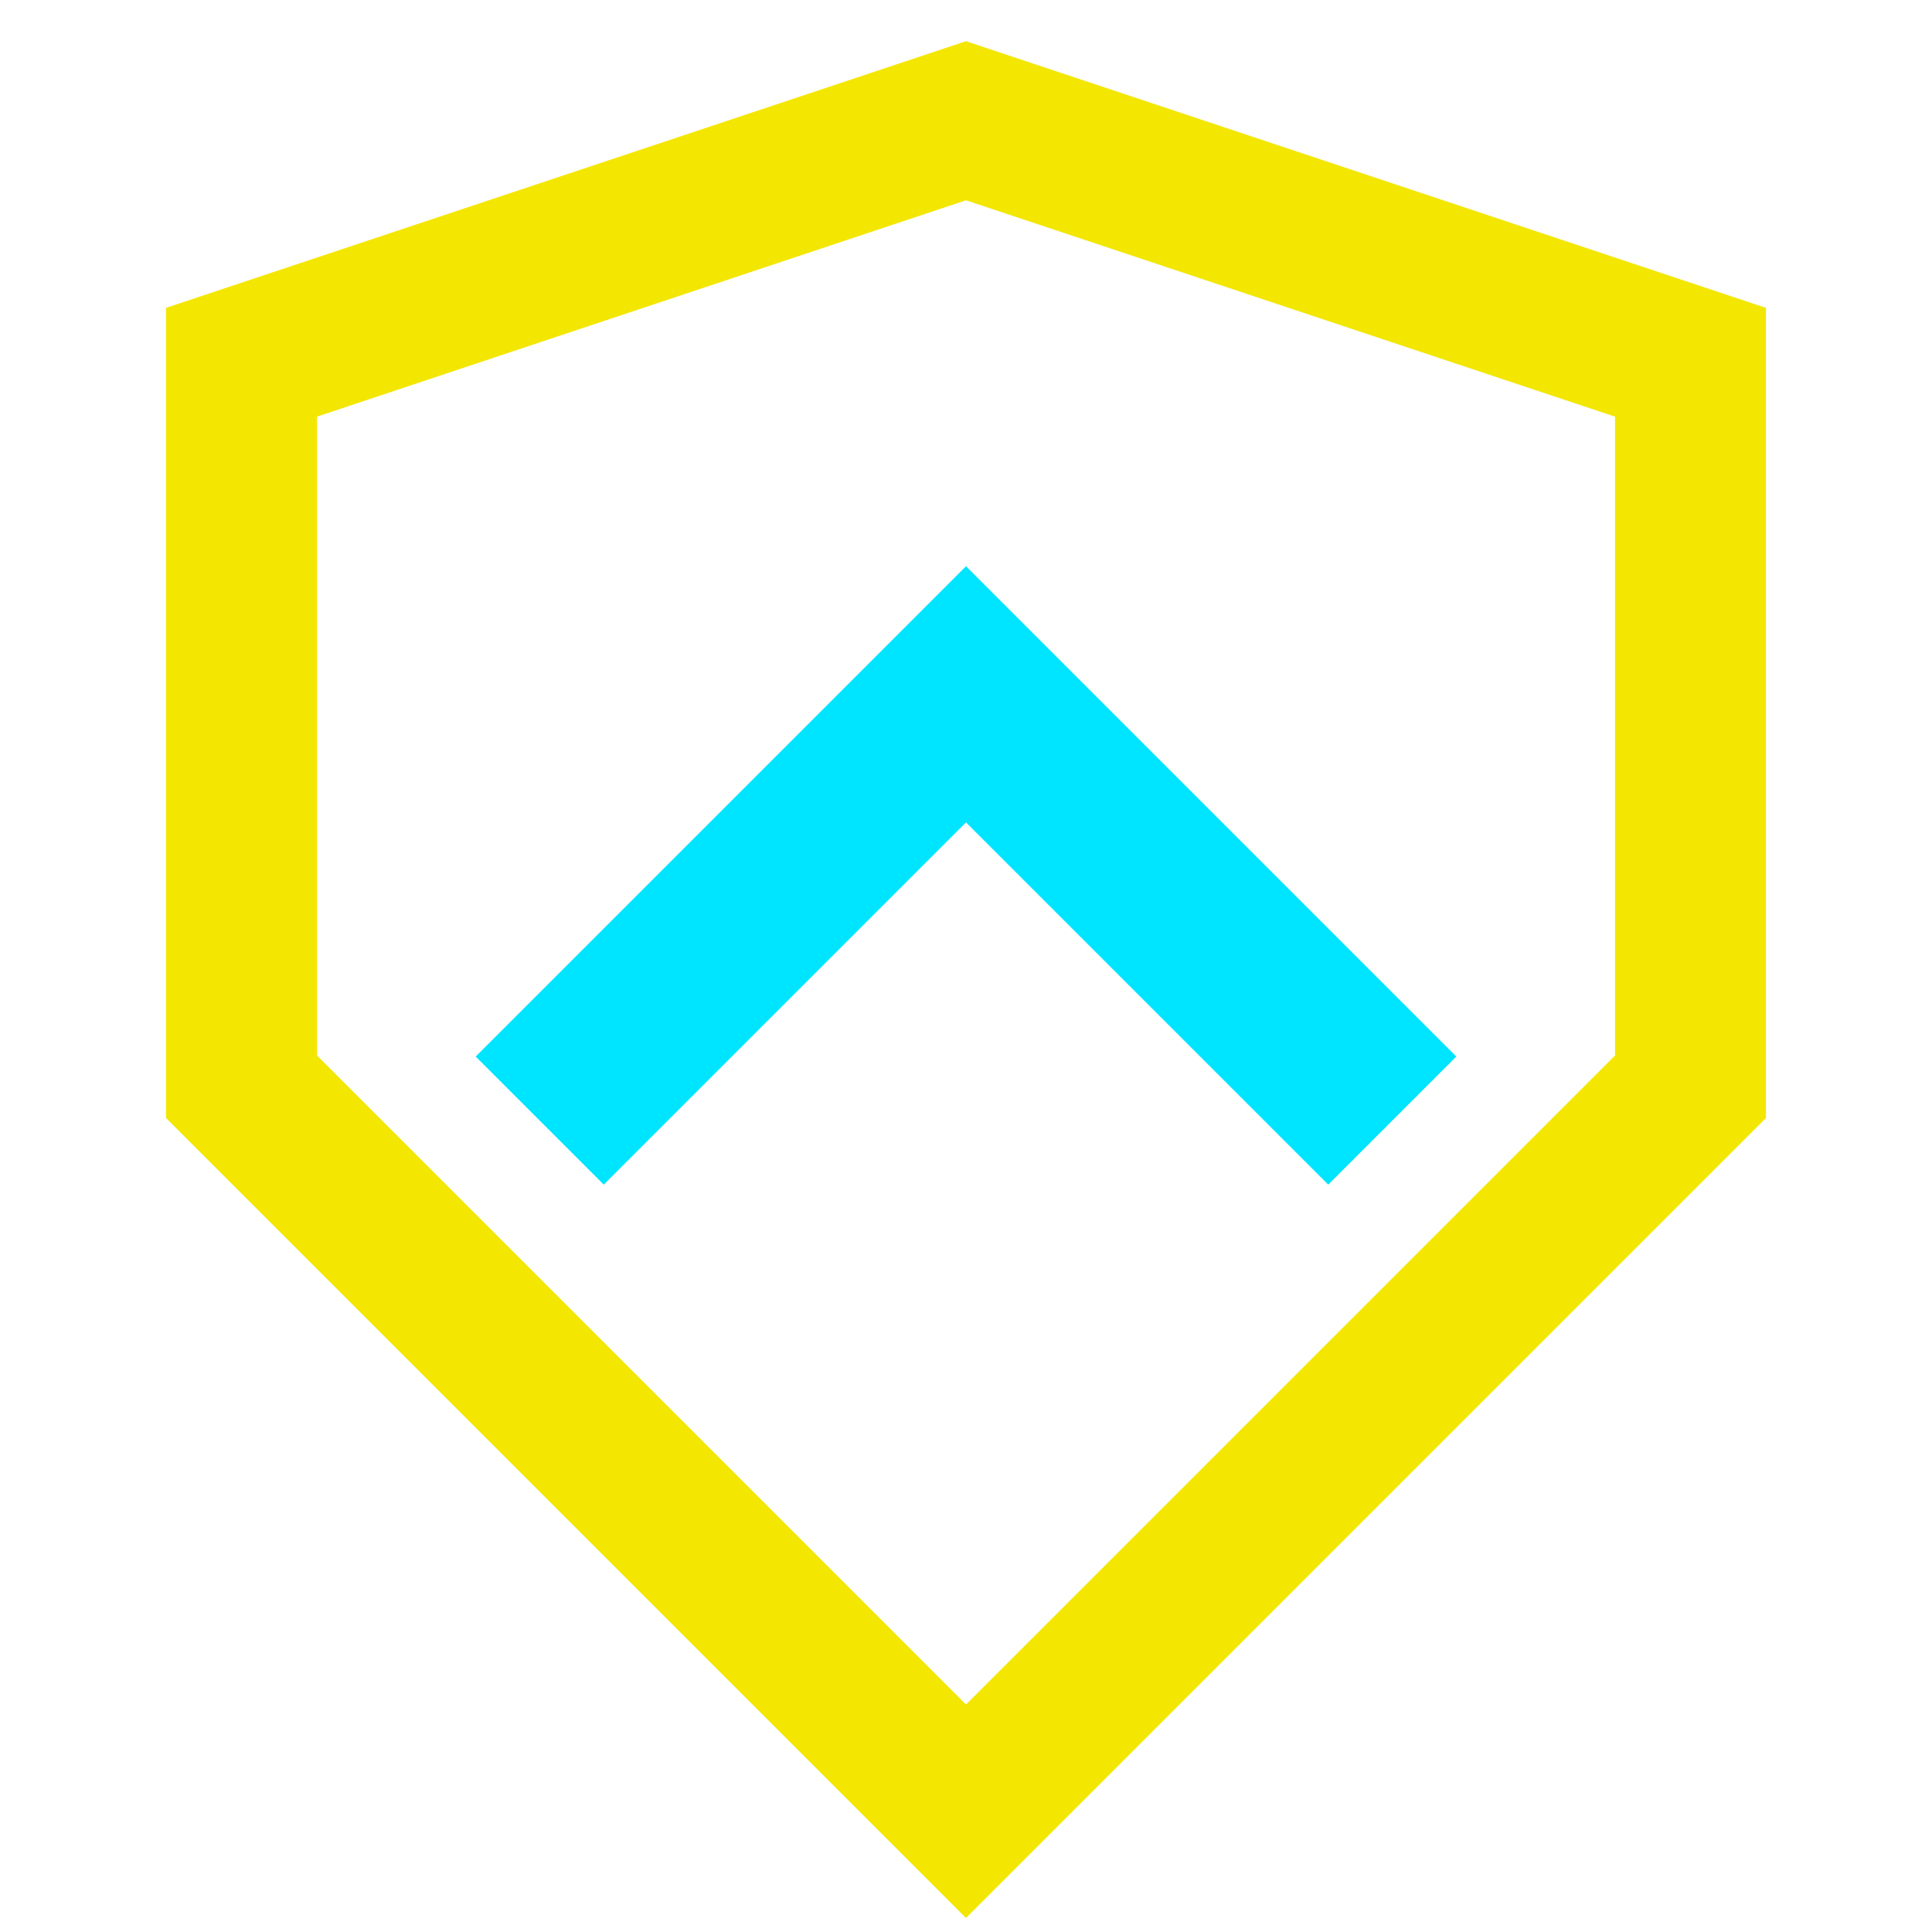
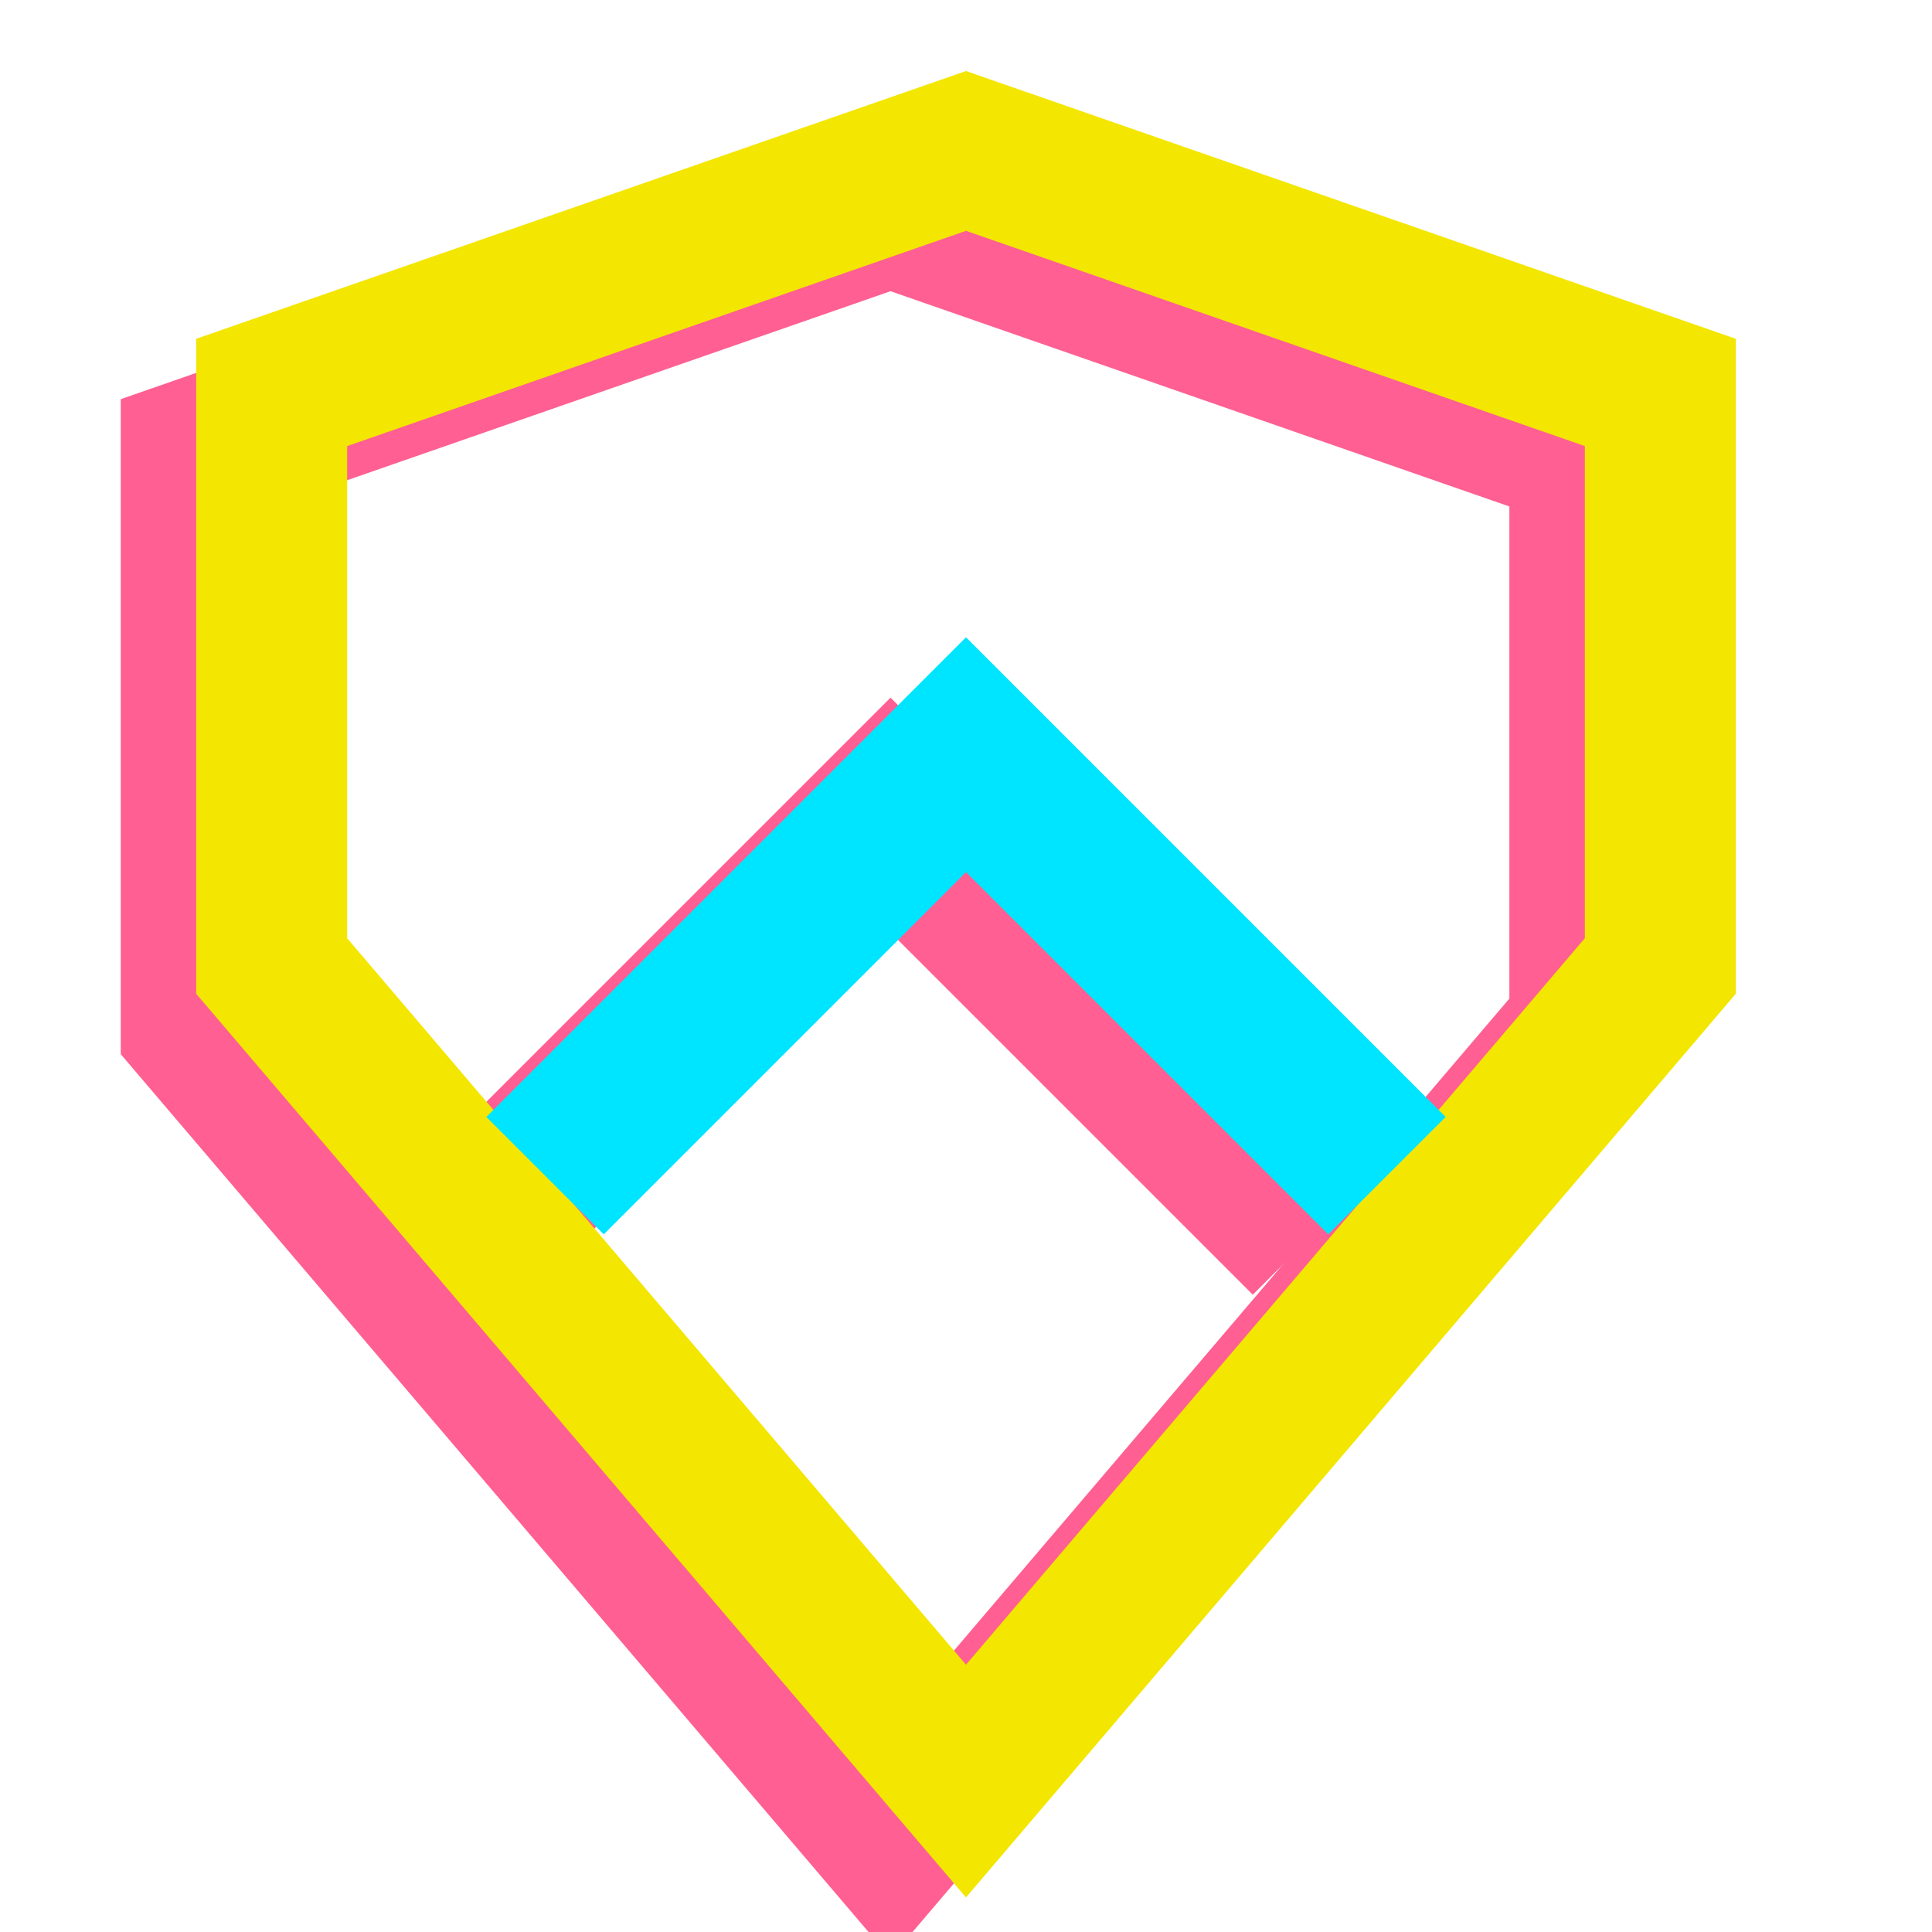
<svg xmlns="http://www.w3.org/2000/svg" viewBox="0 0 128 128" fill="none" stroke-linecap="square" stroke-linejoin="miter">
-   <path stroke="#f3e600" stroke-width="10" d="M64 8L112 24V72L64 120L16 72V24Z" />
-   <path stroke="#00e5ff" stroke-width="12" d="M40 70L64 46L88 70" />
+   <g opacity="0.75" transform="translate(-5 4)">
+     <path stroke="#ff2a6d" stroke-width="10" d="M64 10L110 26V64L64 118L18 64V26Z" />
+     <path stroke="#ff2a6d" stroke-width="11" d="M40 74L64 50L88 74" />
+   </g>
+   <g>
+     <path stroke="#f3e600" stroke-width="10" d="M64 10L110 26V64L64 118L18 64V26Z" />
+     <path stroke="#00e5ff" stroke-width="11" d="M40 74L64 50L88 74" />
+   </g>
</svg>
